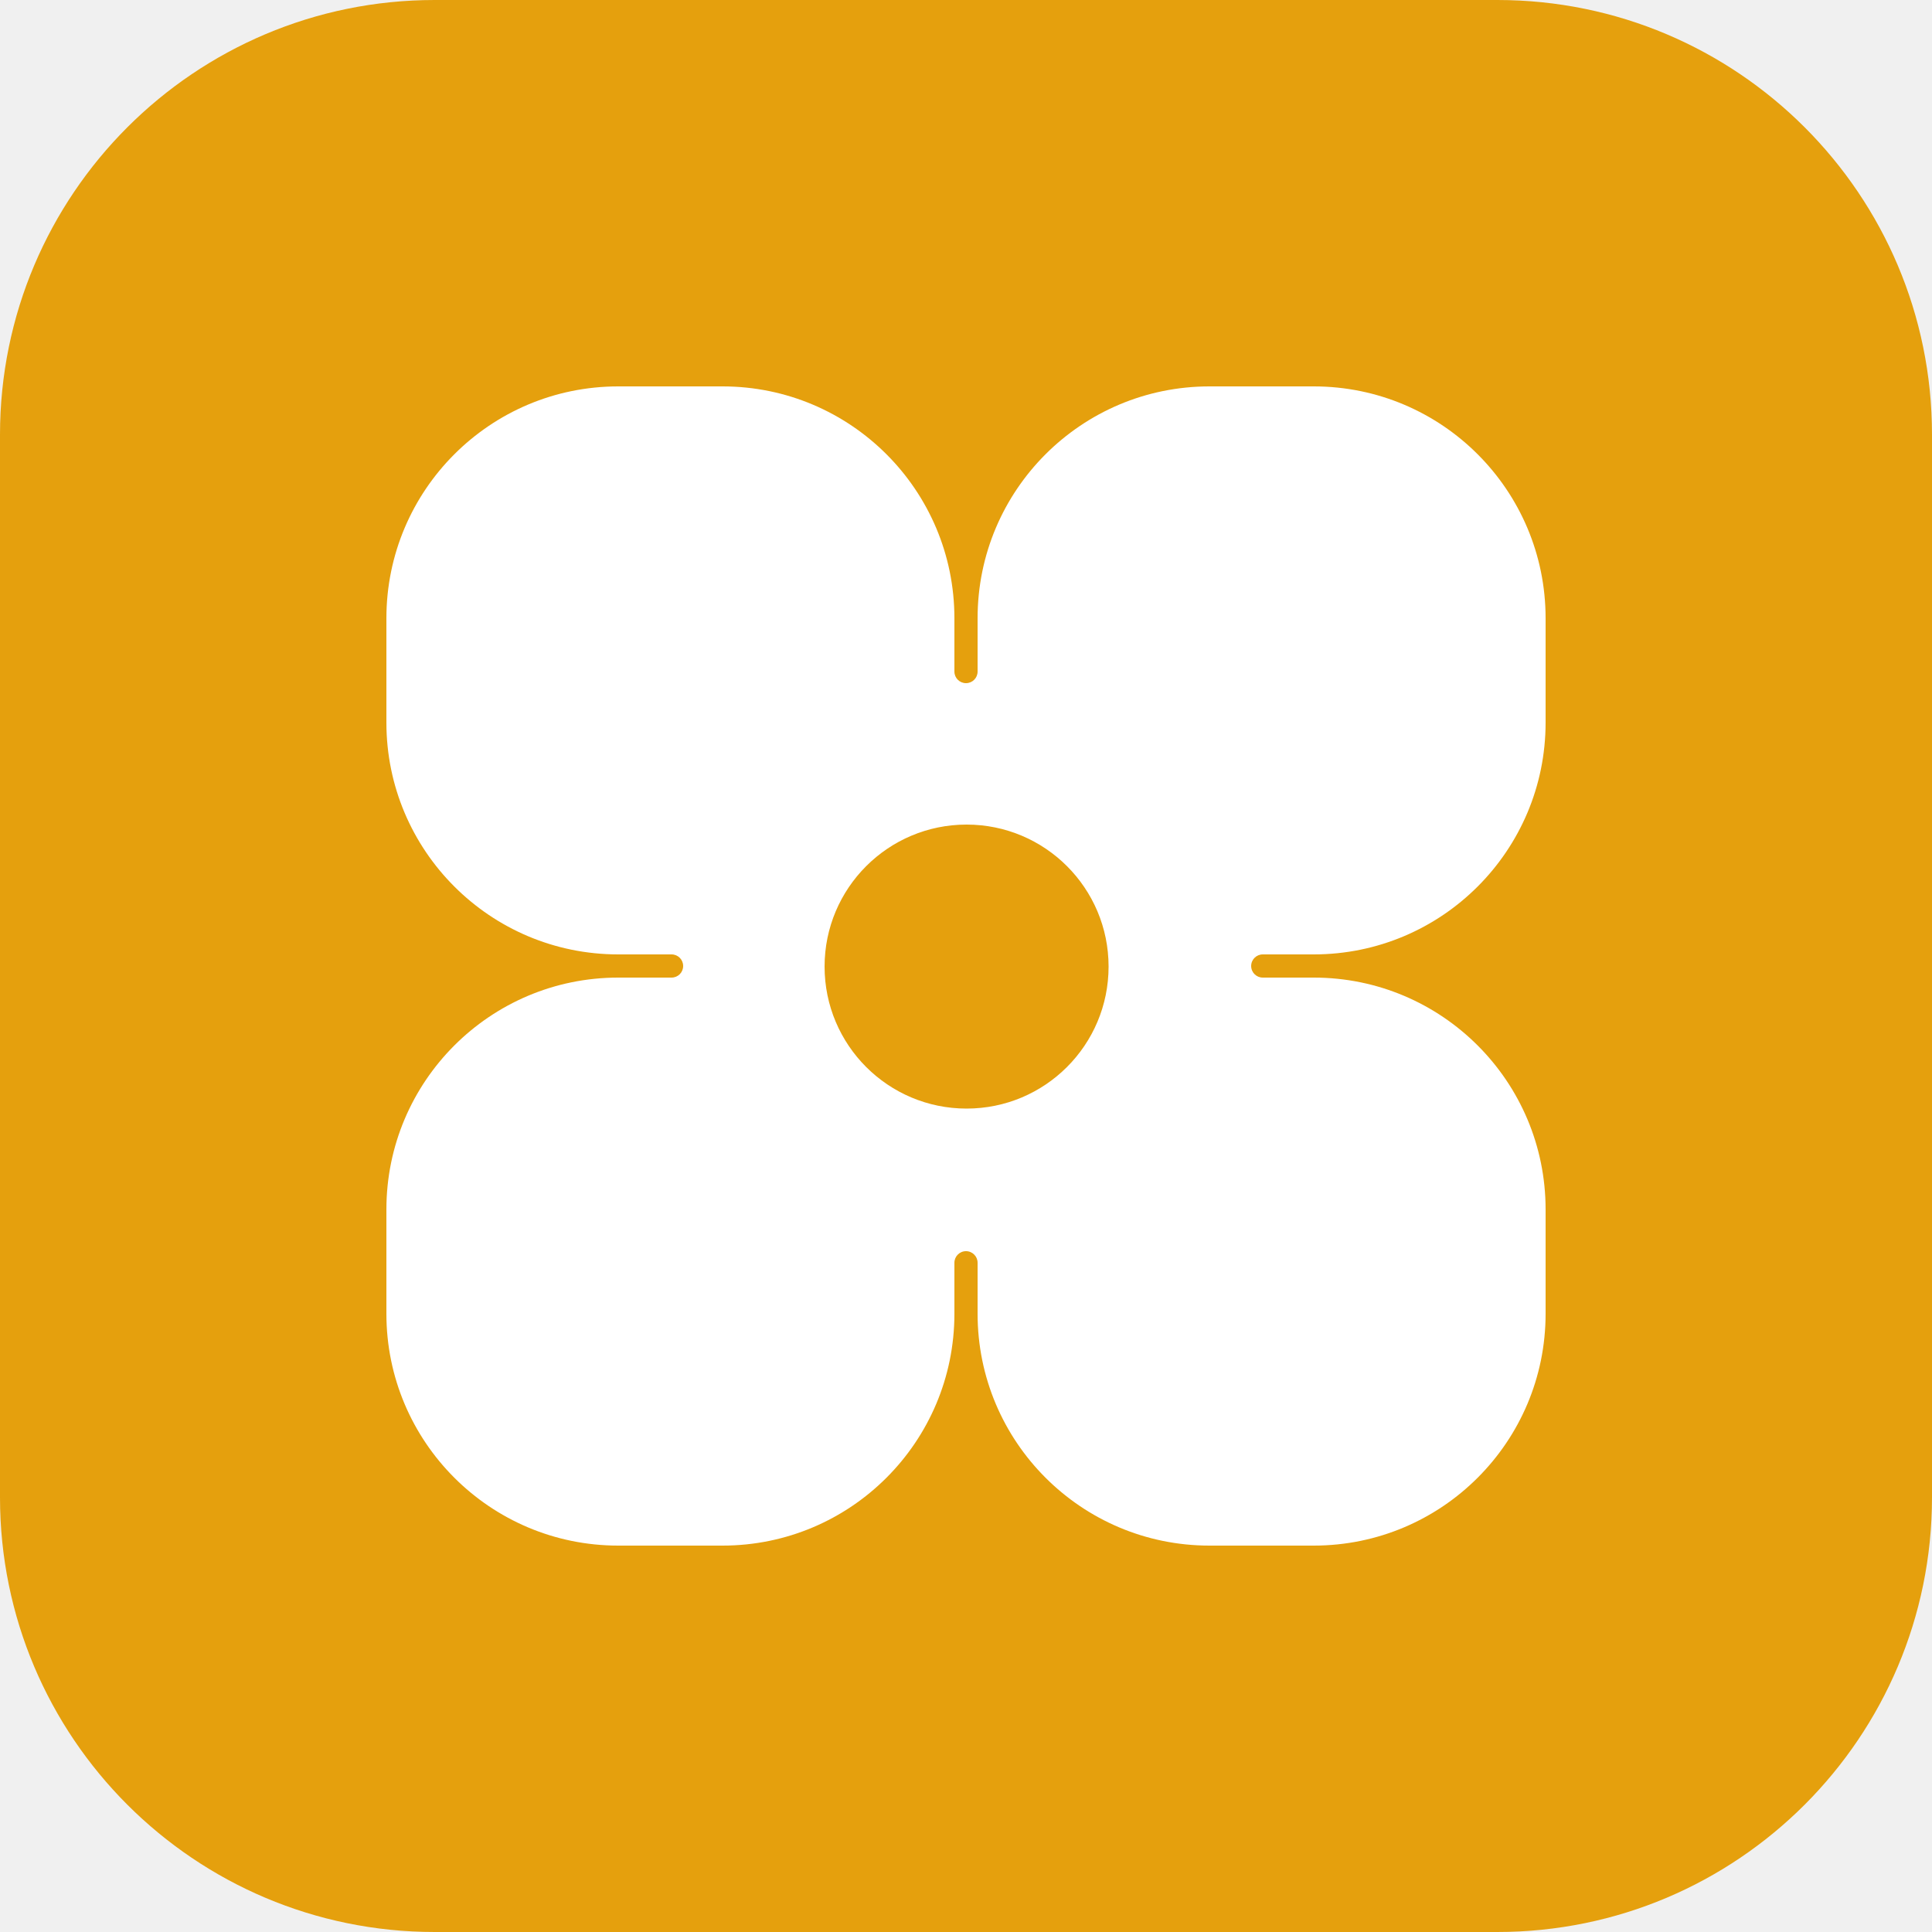
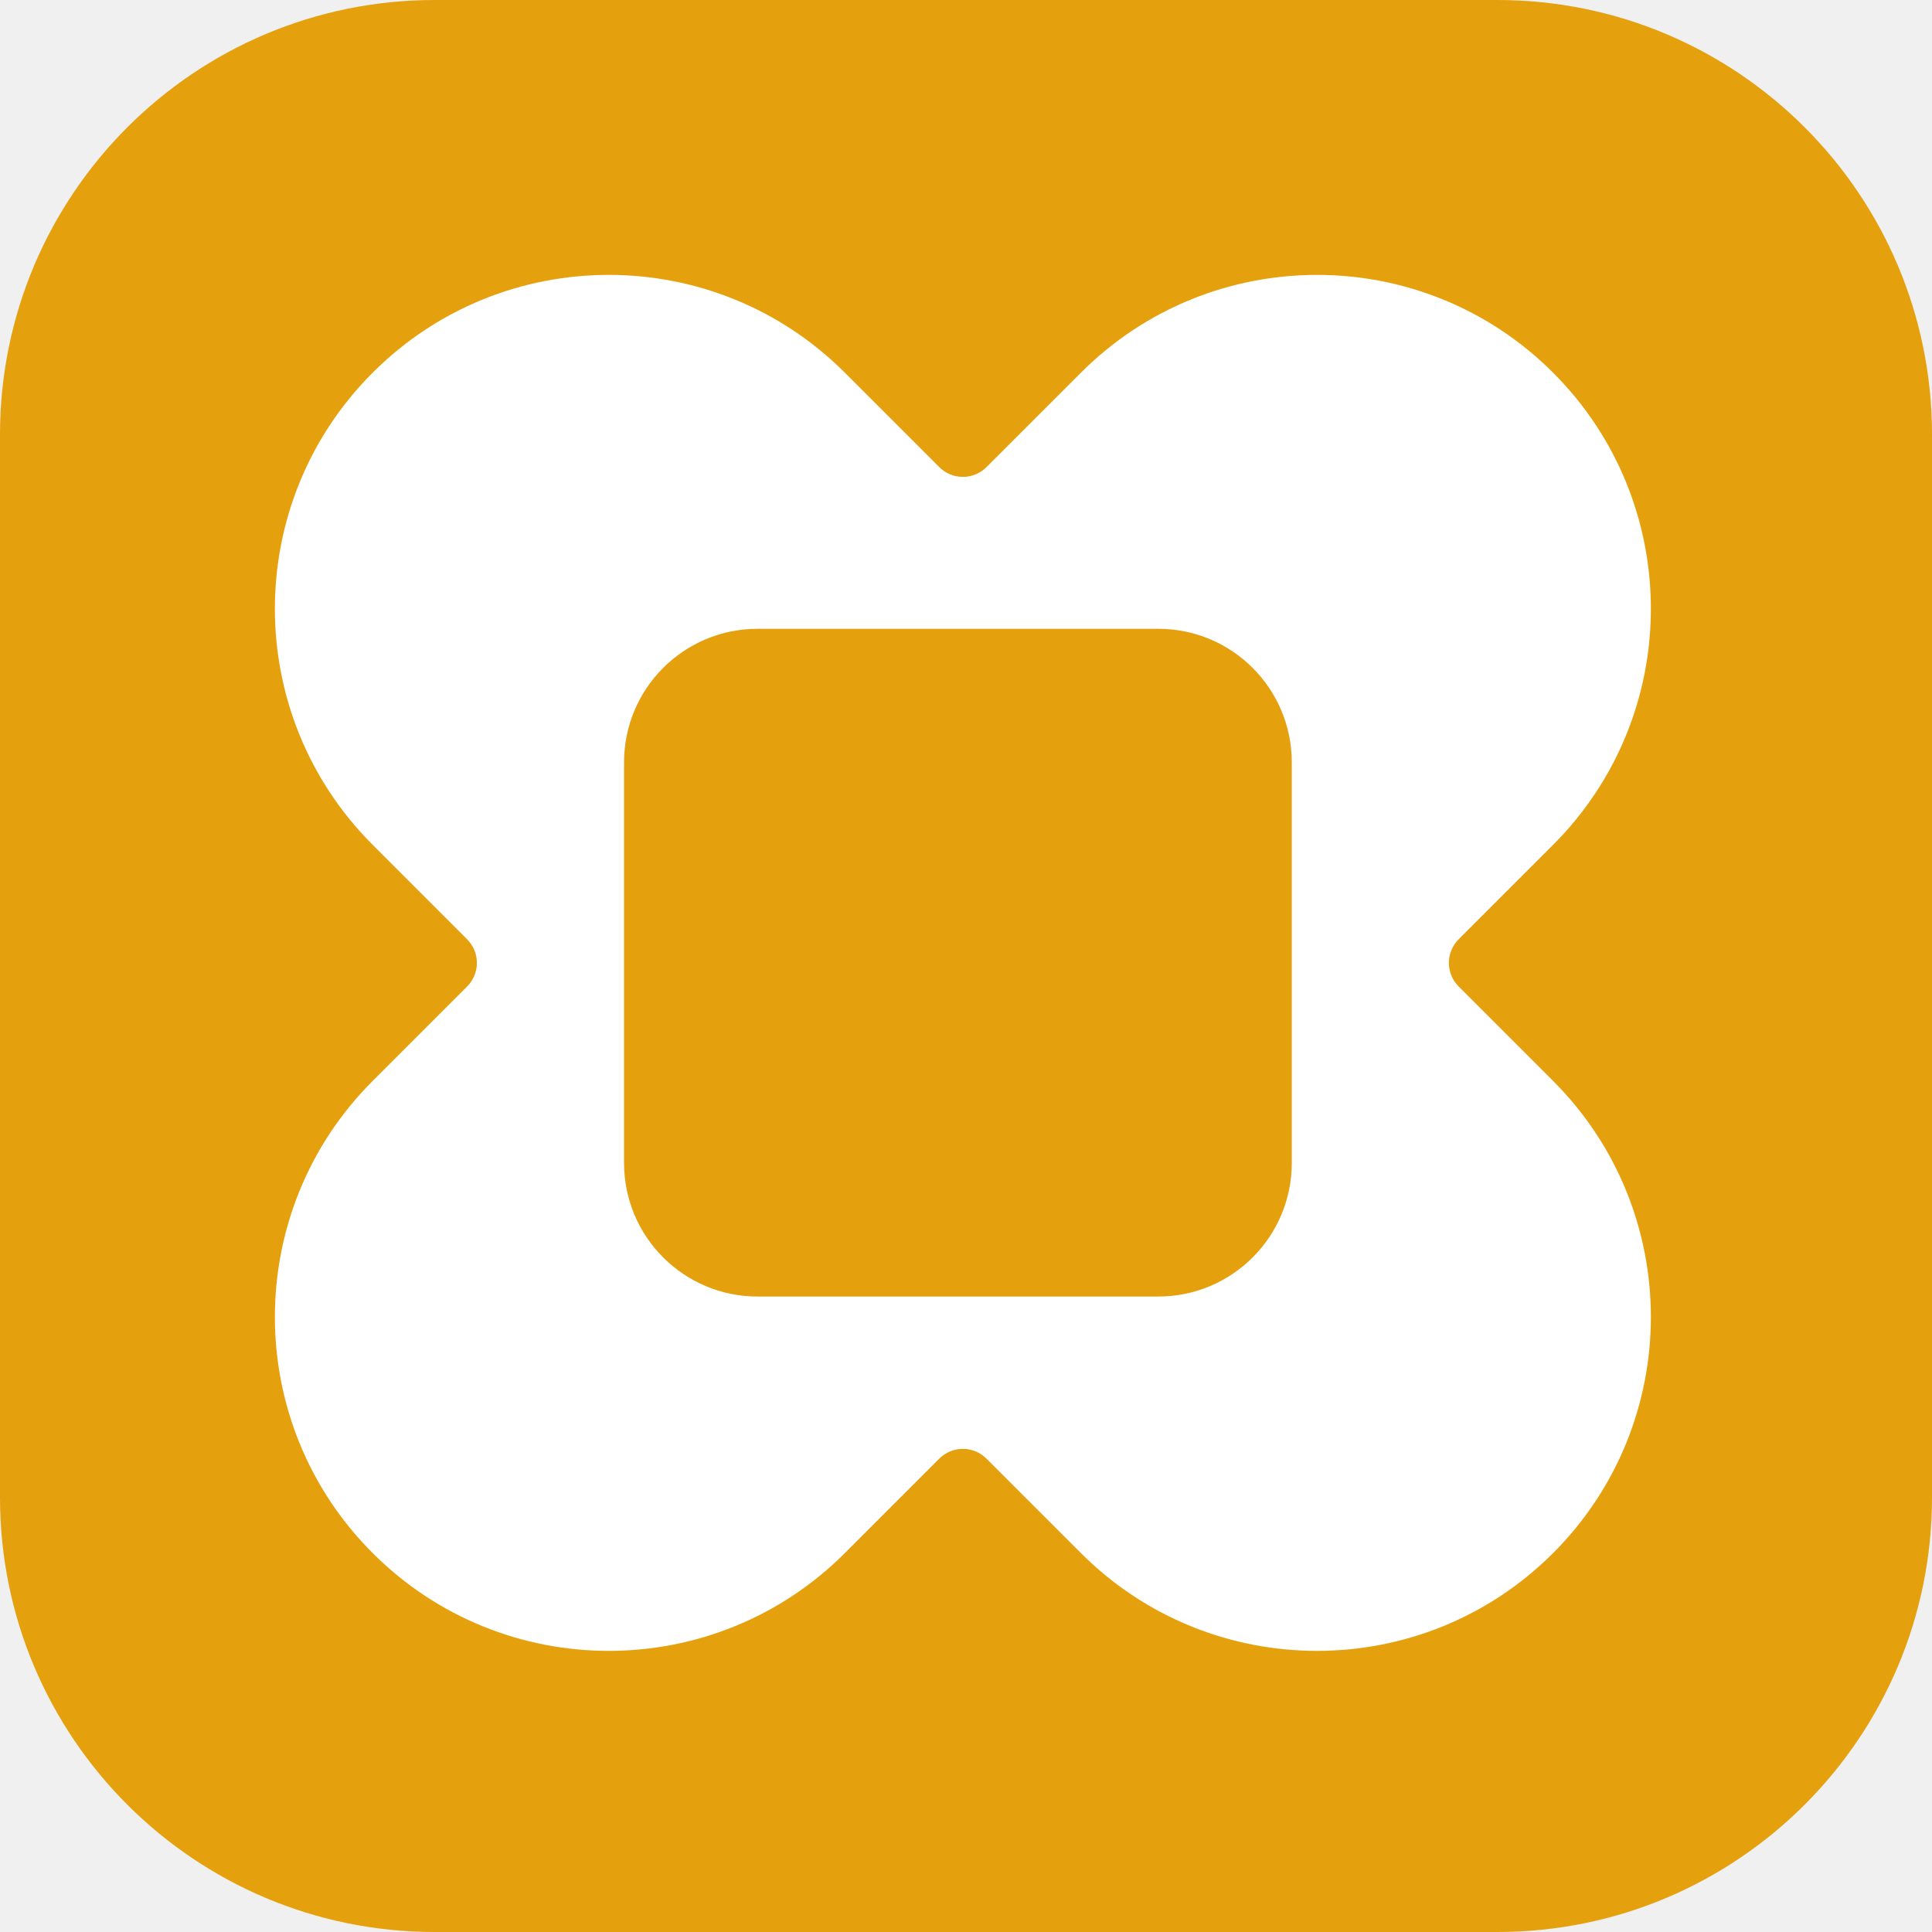
<svg xmlns="http://www.w3.org/2000/svg" width="40" height="40" viewBox="0 0 40 40" fill="none">
  <rect width="40" height="40" rx="9" fill="#E5A00D" />
-   <path fill-rule="evenodd" clip-rule="evenodd" d="M12.8 8H14.96C17.611 8 19.76 10.149 19.76 12.8V13.904C19.76 14.037 19.867 14.144 20 14.144C20.133 14.144 20.24 14.037 20.24 13.904V12.8C20.24 10.149 22.389 8 25.04 8H27.2C29.851 8 32 10.149 32 12.8V14.96C32 17.611 29.851 19.76 27.2 19.76H26.144C26.012 19.76 25.904 19.867 25.904 20C25.904 20.133 26.012 20.24 26.144 20.24H27.2C29.851 20.24 32 22.389 32 25.04V27.2C32 29.851 29.851 32 27.2 32H25.04C22.389 32 20.24 29.851 20.24 27.2V26.144C20.24 26.012 20.133 25.904 20 25.904C19.867 25.904 19.76 26.012 19.76 26.144V27.2C19.76 29.851 17.611 32 14.96 32H12.8C10.149 32 8 29.851 8 27.2V25.04C8 22.389 10.149 20.24 12.8 20.24H13.904C14.037 20.24 14.144 20.133 14.144 20C14.144 19.867 14.037 19.76 13.904 19.76H12.8C10.149 19.76 8 17.611 8 14.96V12.8C8 10.149 10.149 8 12.8 8ZM20.012 22.952C21.636 22.952 22.952 21.636 22.952 20.012C22.952 18.388 21.636 17.072 20.012 17.072C18.388 17.072 17.072 18.388 17.072 20.012C17.072 21.636 18.388 22.952 20.012 22.952Z" fill="white" />
+   <svg x="5" y="5" width="30" height="30" viewBox="-5 -5 217 217" overflow="visible">
+     <path fill-rule="evenodd" clip-rule="evenodd" d="M120.711 14.645C140.237 -4.881 171.895 -4.881 191.421 14.645C210.947 34.171 210.947 65.828 191.421 85.355L177.279 99.497C175.326 101.449 175.326 104.615 177.279 106.568L191.421 120.71C210.947 140.236 210.947 171.895 191.421 191.421C171.895 210.947 140.237 210.947 120.711 191.421L106.568 177.278C104.615 175.325 101.449 175.325 99.497 177.278L85.356 191.421C65.829 210.947 34.171 210.947 14.645 191.421C-4.881 171.895 -4.882 140.236 14.645 120.71L28.787 106.568C30.739 104.615 30.739 101.449 28.787 99.497L14.645 85.355C-4.881 65.828 -4.881 34.171 14.645 14.645C34.171 -4.882 65.829 -4.882 85.356 14.645L99.497 28.786C101.449 30.738 104.615 30.739 106.568 28.786L120.711 14.645ZM72.289 53C61.243 53 52.289 61.954 52.289 73V133C52.289 144.046 61.244 153 72.289 153H132.289C143.335 153 152.289 144.046 152.289 133V73C152.289 61.954 143.335 53 132.289 53H72.289Z" fill="white" />
+   </svg>
</svg>
